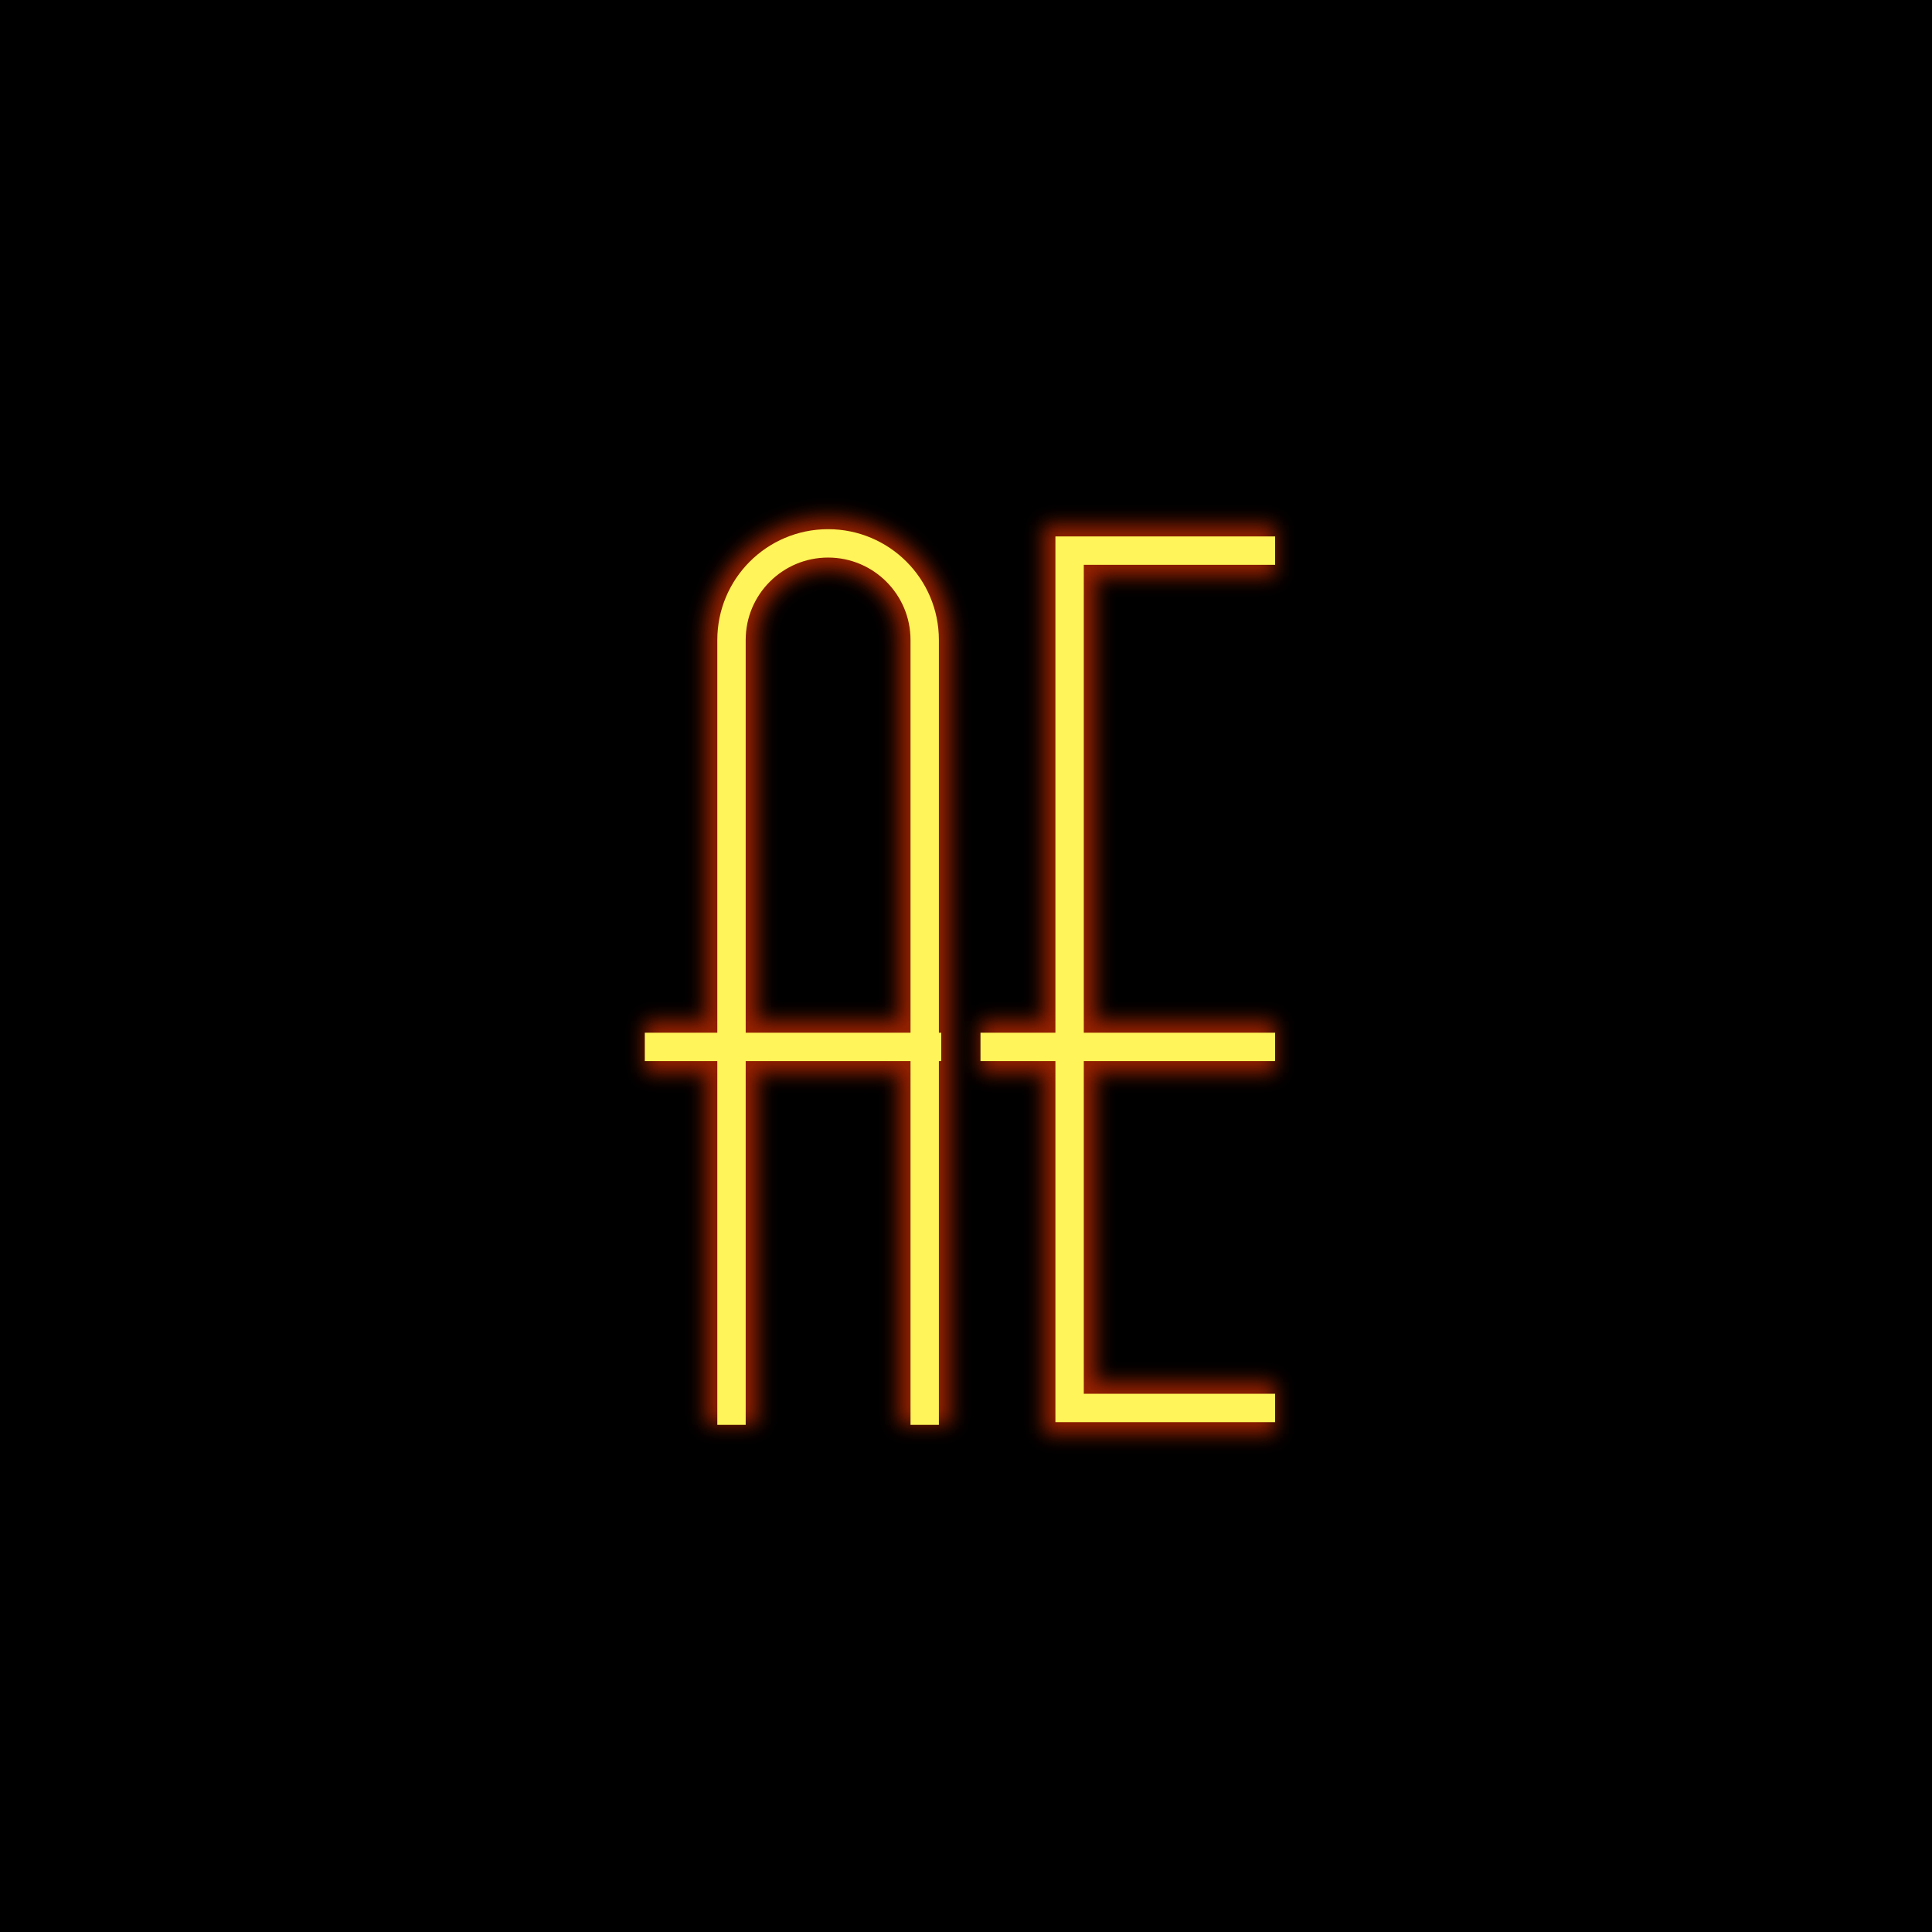
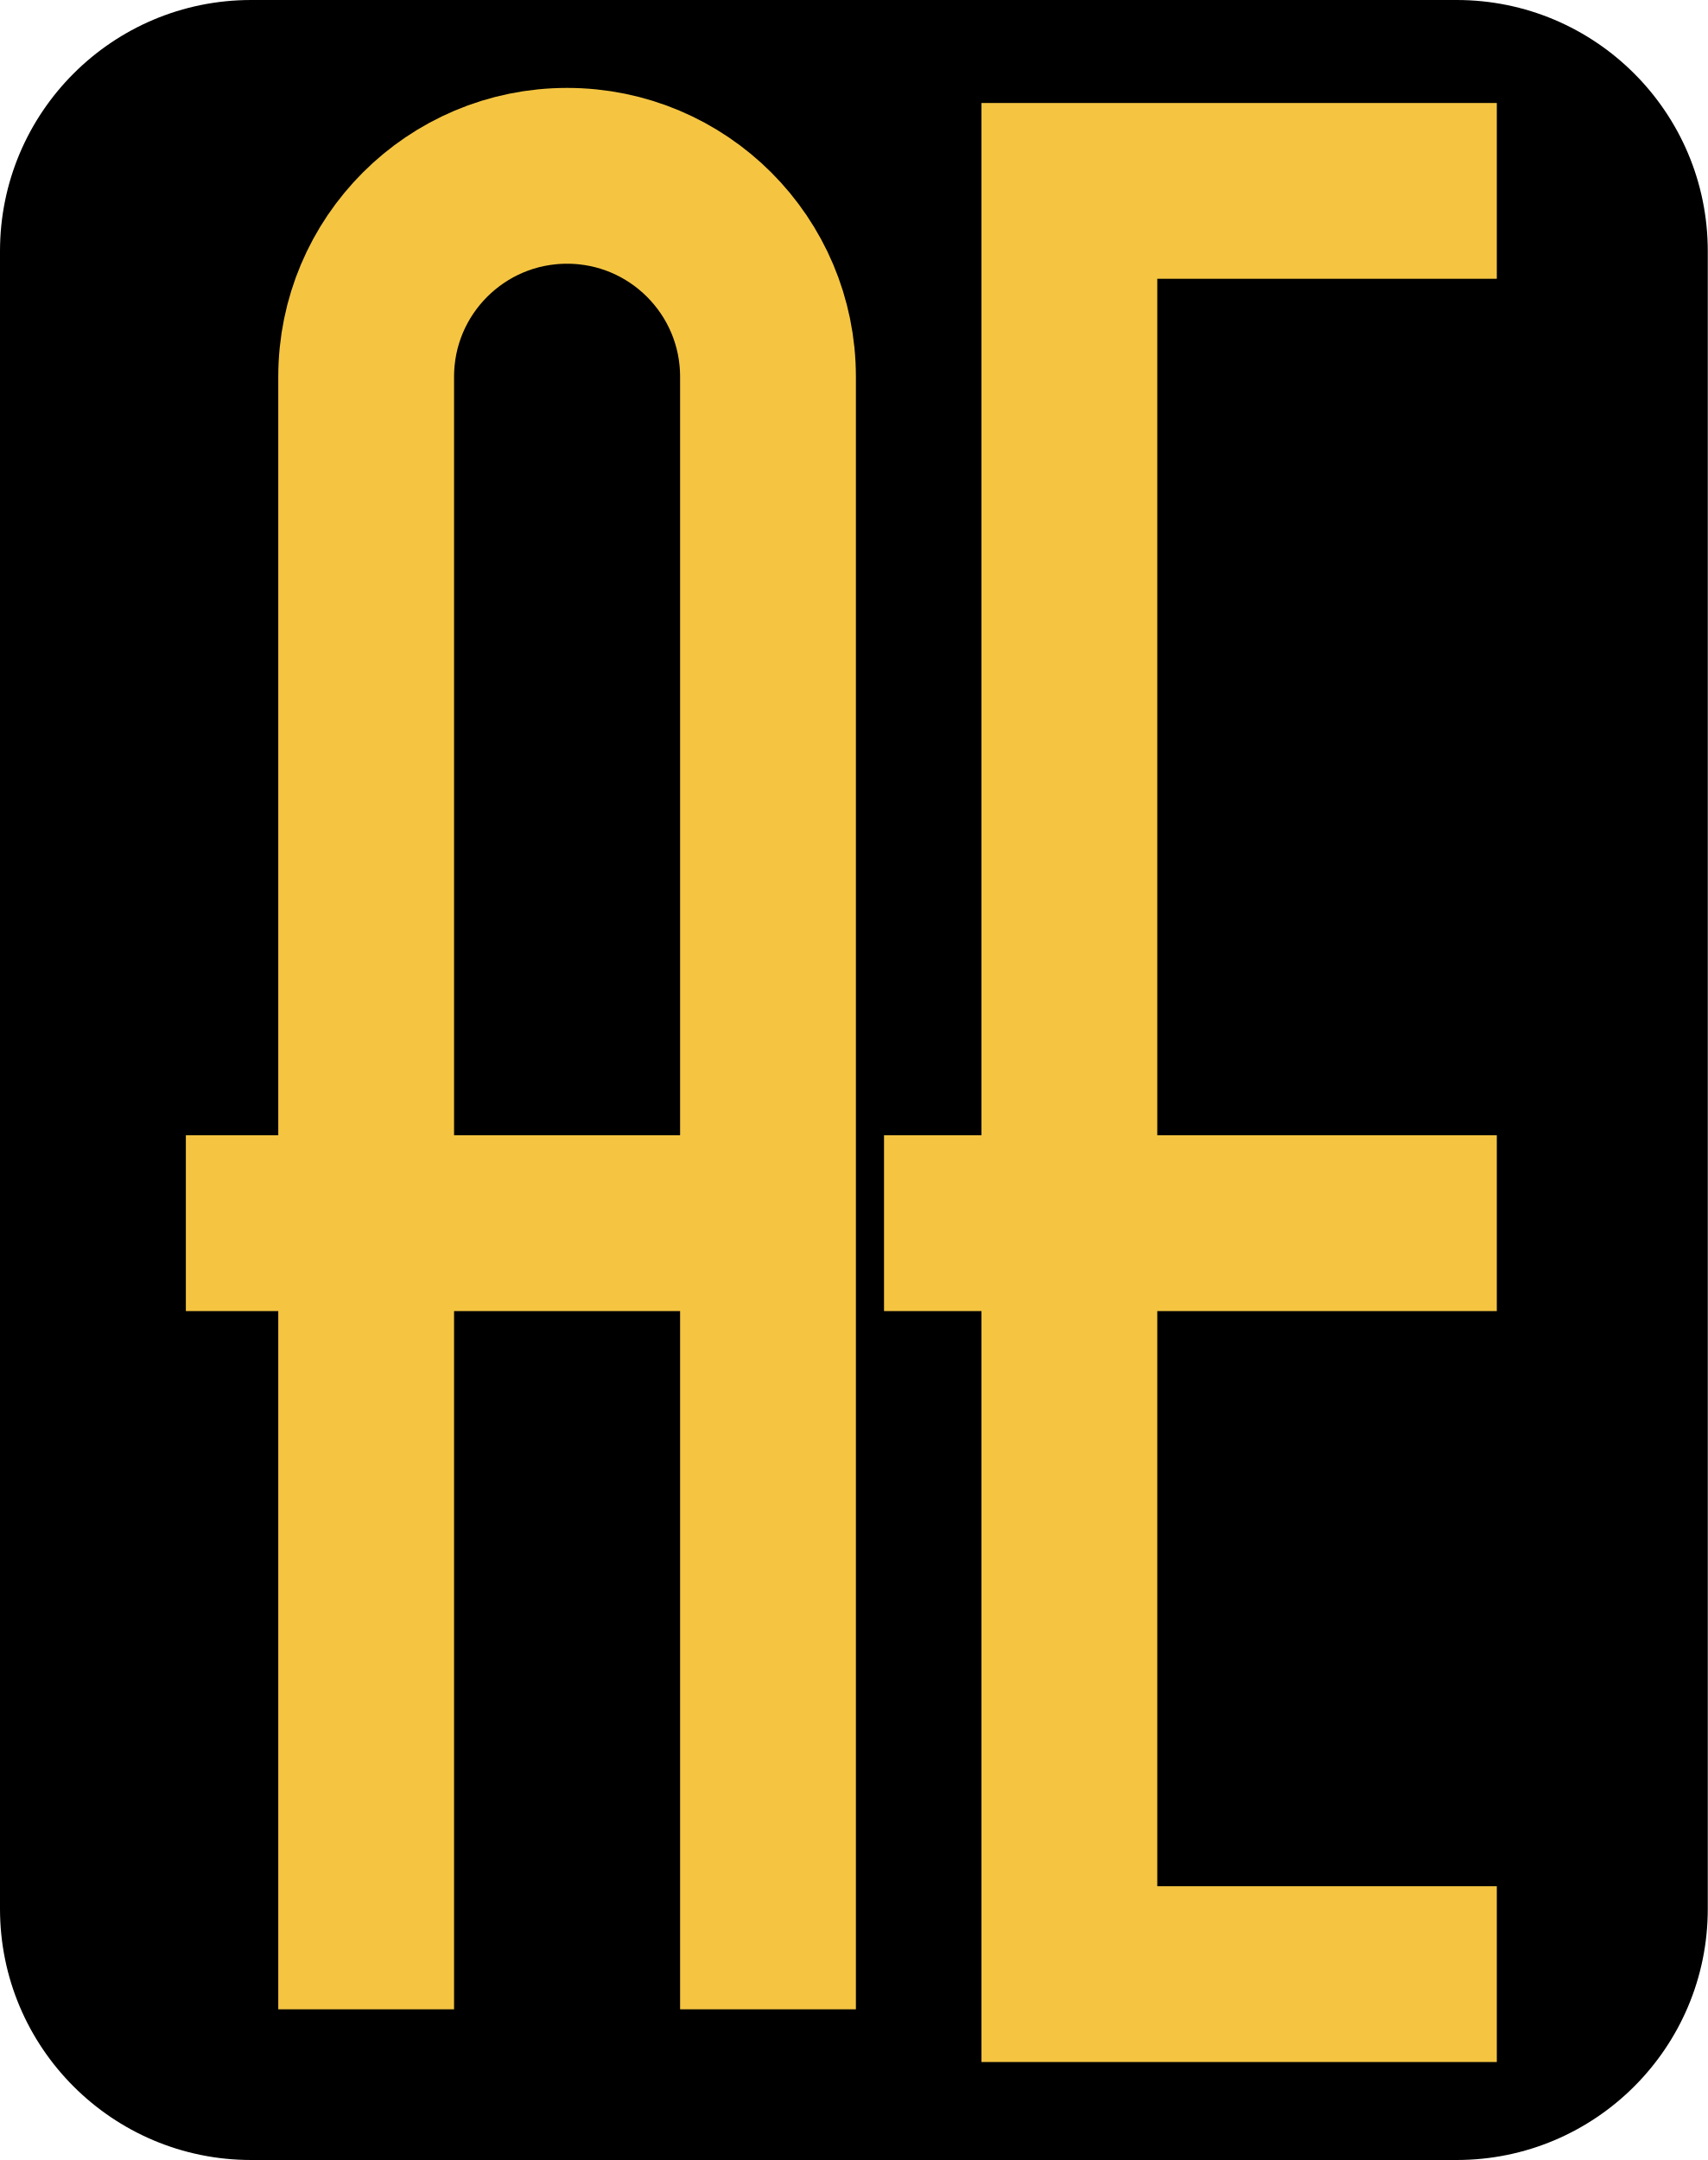
- <svg xmlns="http://www.w3.org/2000/svg" viewBox="0 0 160 160">
-   <rect width="160" height="160" fill="#000" />
-   <defs>
-     <filter id="ae-glow" x="-20%" y="-20%" width="140%" height="140%">
-       <feGaussianBlur stdDeviation="0.8" />
-     </filter>
-   </defs>
-   <g fill="none" stroke-linejoin="miter">
-     <path d="M60.58 118V53a8 8 0 0 1 16 0V118M53.4 86.7H77.95M105.6 45.6H88.58V116.6H105.6M81.2 86.7H105.6" stroke="#E83000" stroke-width="4.3" opacity="0.65" filter="url(#ae-glow)" />
-     <path d="M60.58 118V53a8 8 0 0 1 16 0V118M53.4 86.7H77.95M105.6 45.6H88.58V116.6H105.6M81.2 86.7H105.6" stroke="#FFF459" stroke-width="2.35" />
-   </g>
+ <svg xmlns="http://www.w3.org/2000/svg" viewBox="46 38 68 86">
+   <rect x="46" y="38" width="68" height="86" rx="10" fill="#000" />
+   <path d="M60.58 118V53a8 8 0 0 1 16 0V118M53.4 86.7H77.95M105.6 45.6H88.58V116.6H105.6M81.2 86.7H105.6" fill="none" stroke="#F5C542" stroke-width="7" stroke-linejoin="miter" />
</svg>
